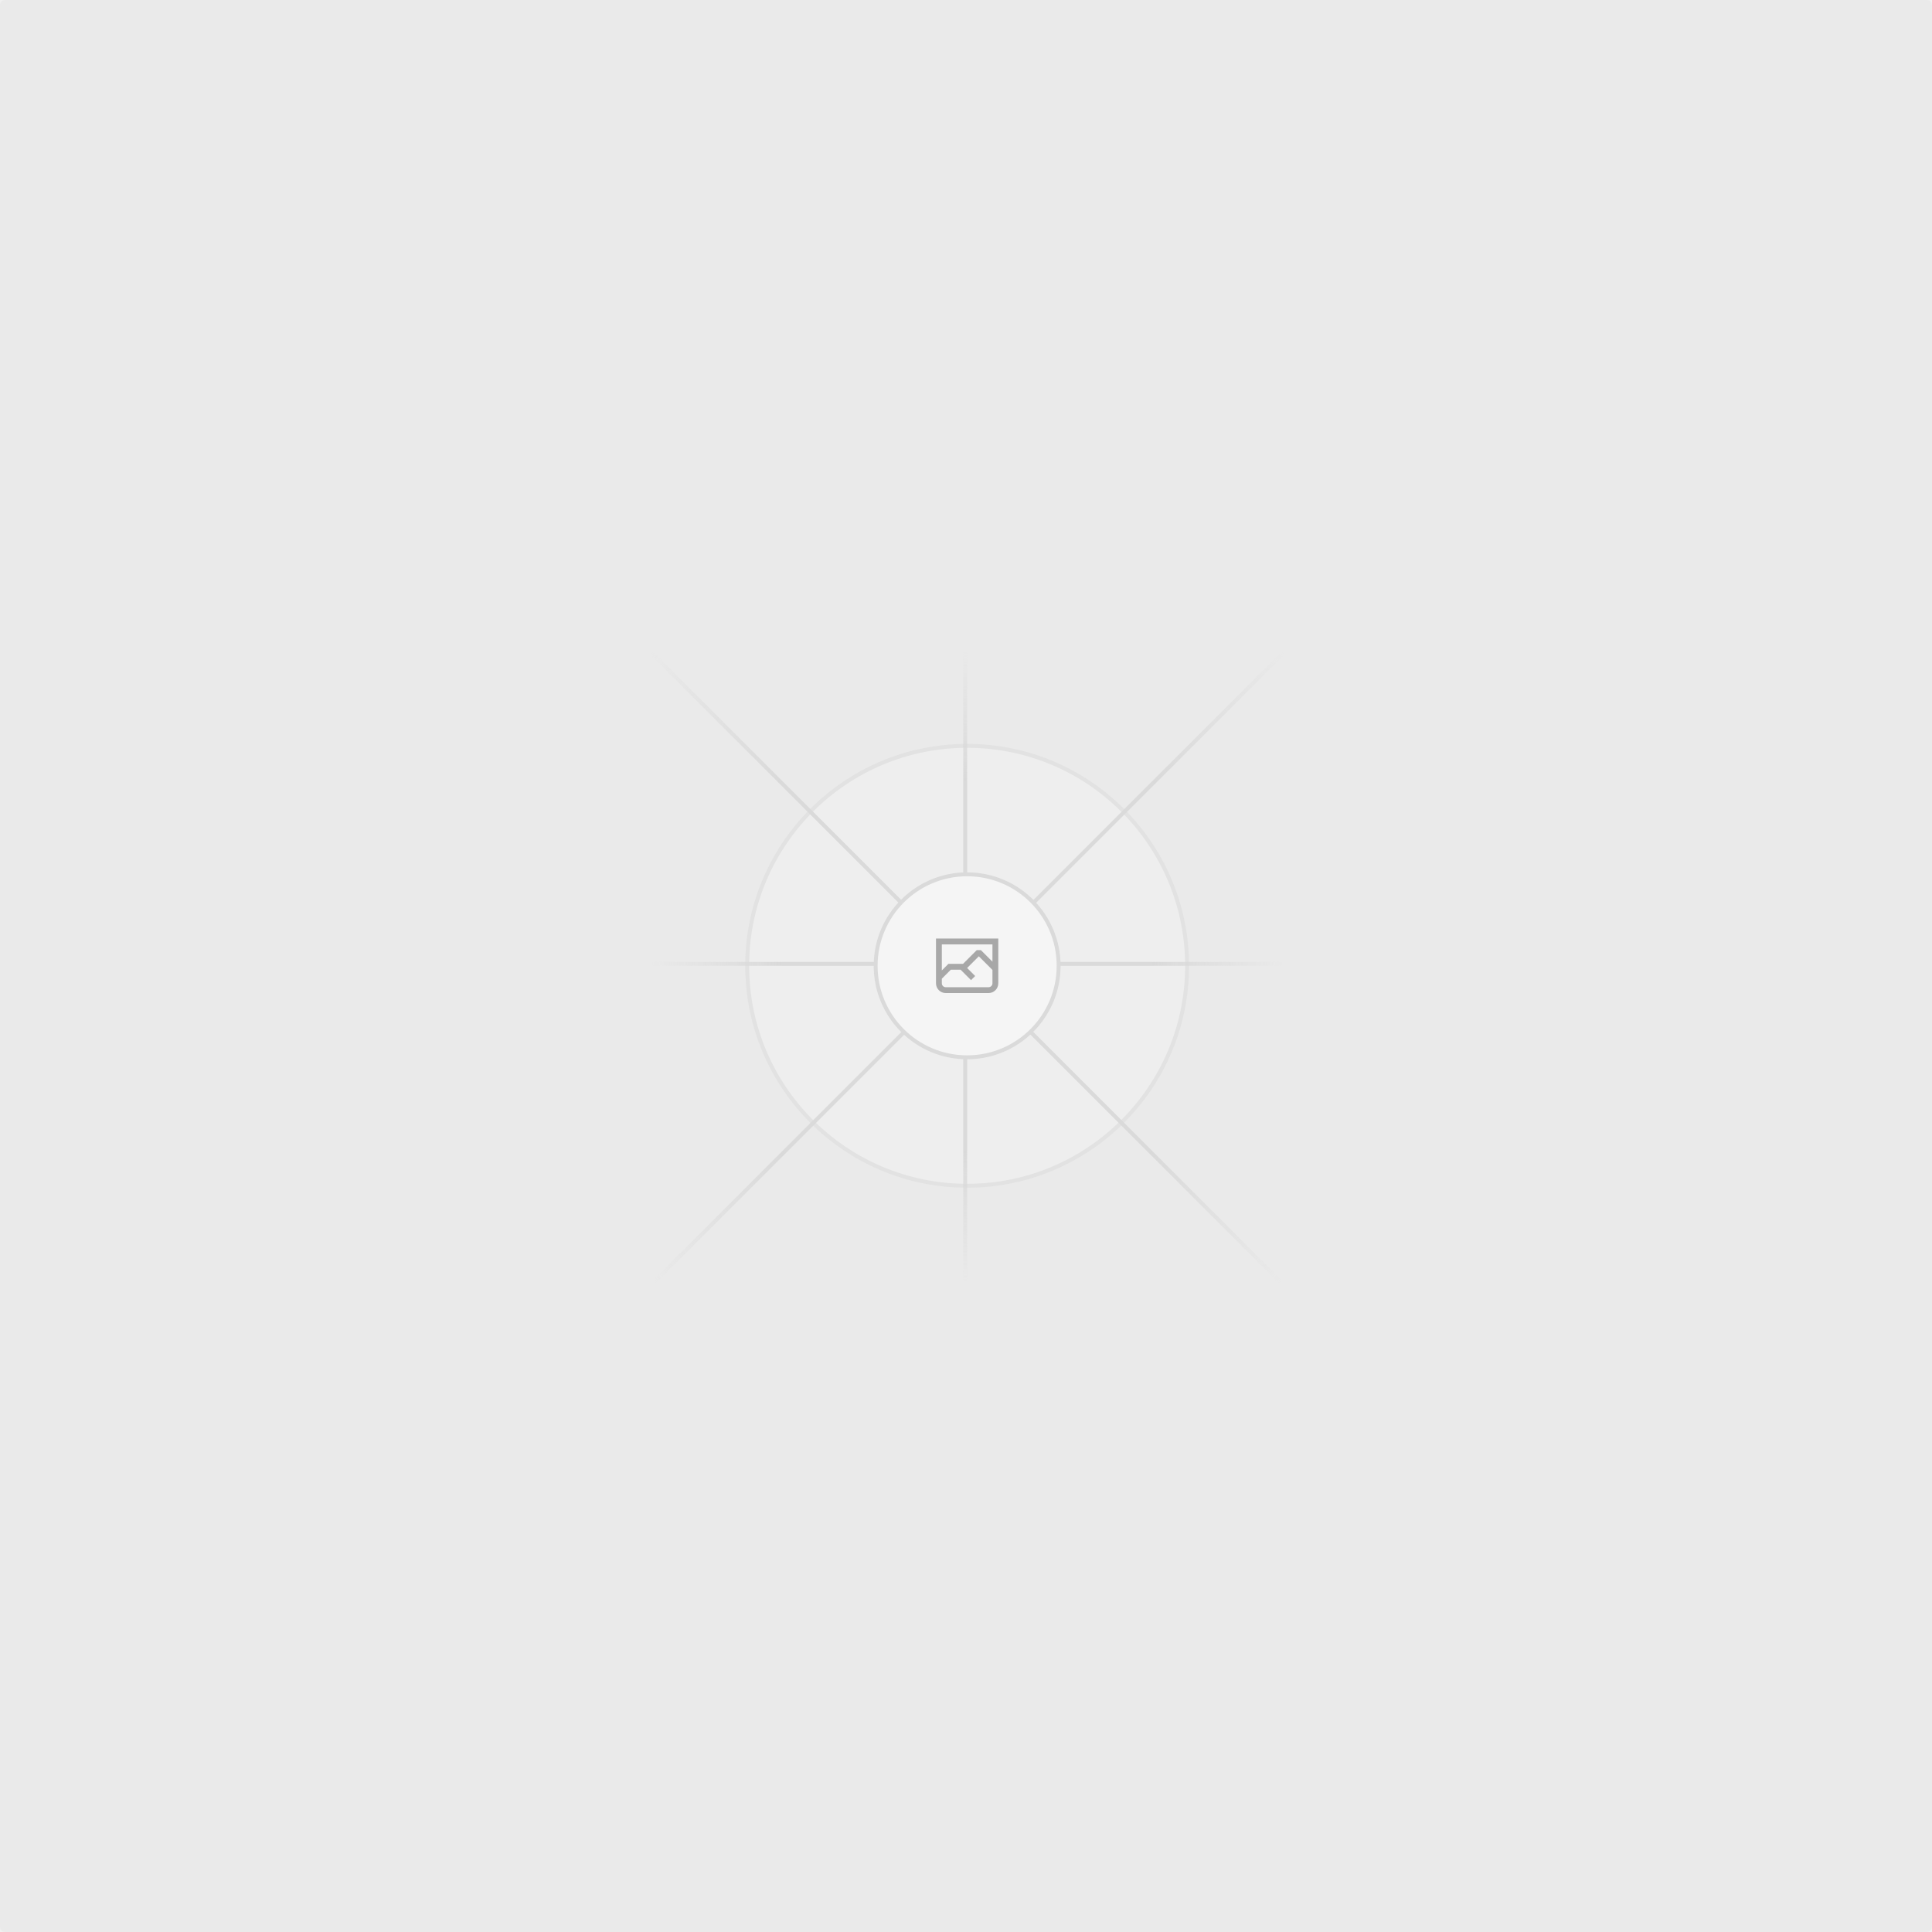
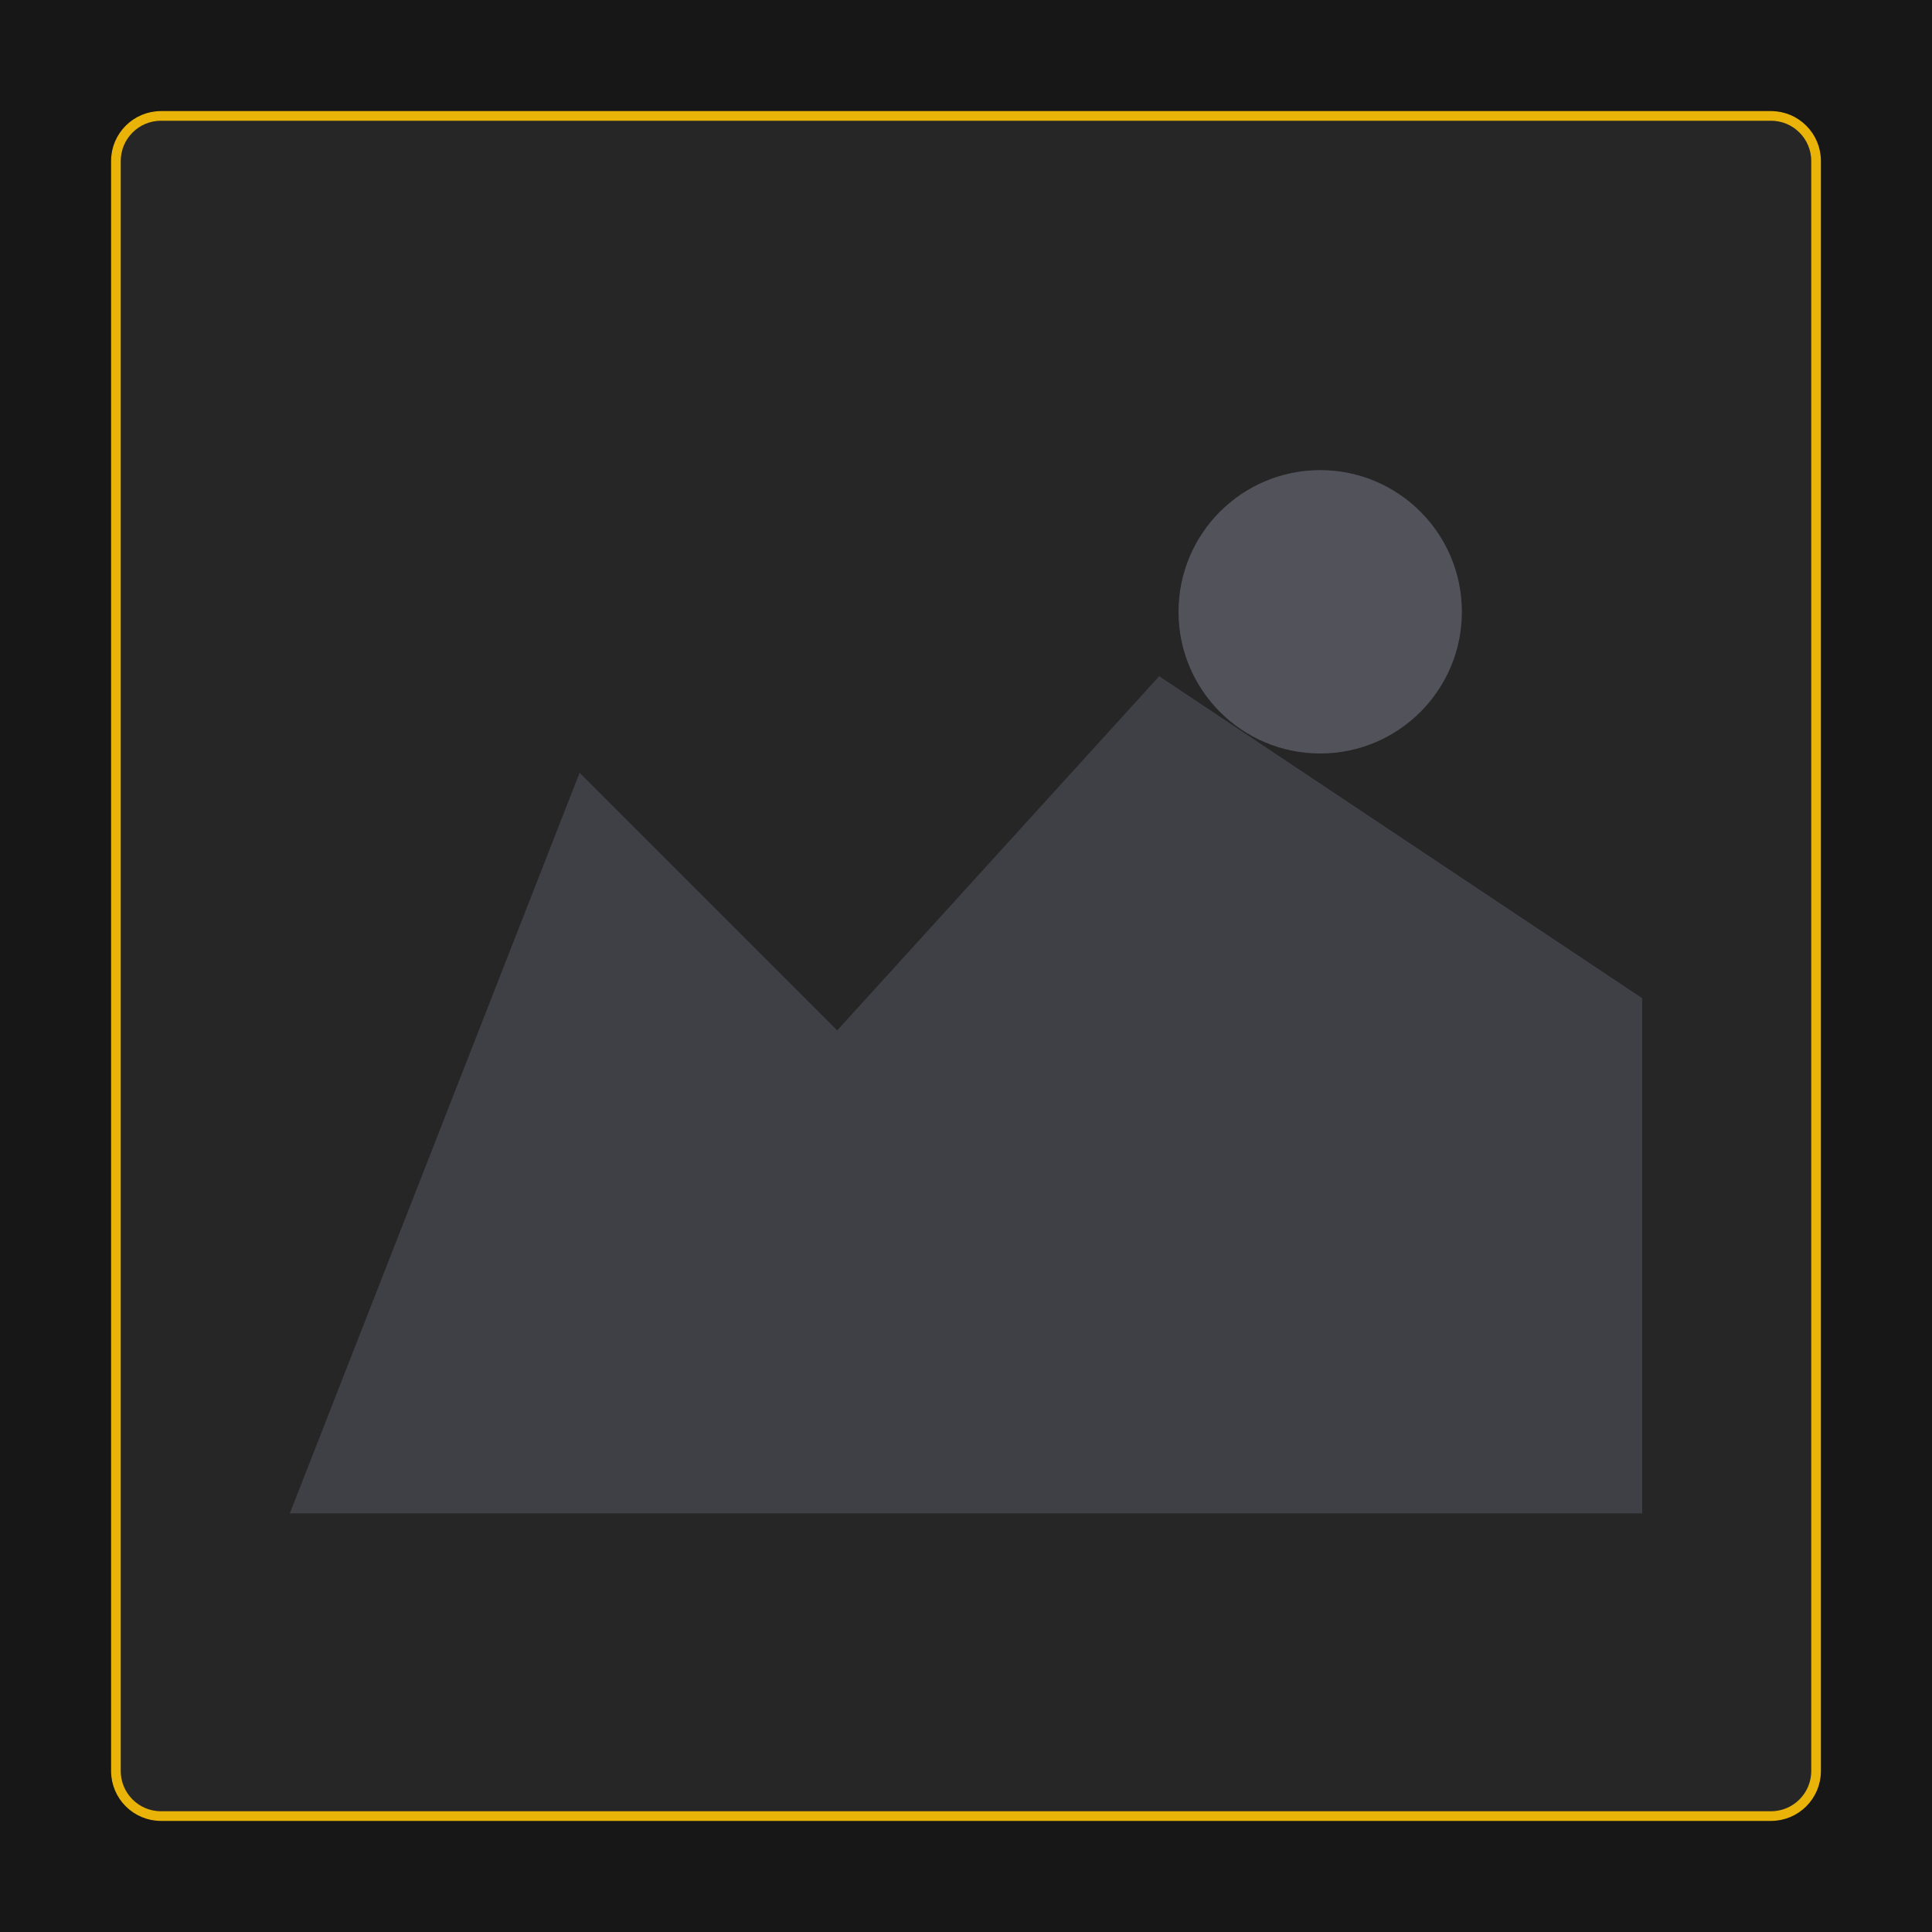
- <svg xmlns="http://www.w3.org/2000/svg" width="1200" height="1200" fill="none">
-   <rect width="1200" height="1200" fill="#EAEAEA" rx="3" />
-   <g opacity=".5">
-     <g opacity=".5">
-       <path fill="#FAFAFA" d="M600.709 736.5c-75.454 0-136.621-61.167-136.621-136.62 0-75.454 61.167-136.621 136.621-136.621 75.453 0 136.62 61.167 136.62 136.621 0 75.453-61.167 136.62-136.62 136.62Z" />
-       <path stroke="#C9C9C9" stroke-width="2.418" d="M600.709 736.5c-75.454 0-136.621-61.167-136.621-136.62 0-75.454 61.167-136.621 136.621-136.621 75.453 0 136.62 61.167 136.62 136.621 0 75.453-61.167 136.62-136.62 136.62Z" />
-     </g>
-     <path stroke="url(#a)" stroke-width="2.418" d="M0-1.209h553.581" transform="scale(1 -1) rotate(45 1163.11 91.165)" />
-     <path stroke="url(#b)" stroke-width="2.418" d="M404.846 598.671h391.726" />
-     <path stroke="url(#c)" stroke-width="2.418" d="M599.5 795.742V404.017" />
-     <path stroke="url(#d)" stroke-width="2.418" d="m795.717 796.597-391.441-391.44" />
-     <path fill="#fff" d="M600.709 656.704c-31.384 0-56.825-25.441-56.825-56.824 0-31.384 25.441-56.825 56.825-56.825 31.383 0 56.824 25.441 56.824 56.825 0 31.383-25.441 56.824-56.824 56.824Z" />
-     <g clip-path="url(#e)">
-       <path fill="#666" fill-rule="evenodd" d="M616.426 586.58h-31.434v16.176l3.553-3.554.531-.531h9.068l.074-.074 8.463-8.463h2.565l7.18 7.181V586.58Zm-15.715 14.654 3.698 3.699 1.283 1.282-2.565 2.565-1.282-1.283-5.2-5.199h-6.066l-5.514 5.514-.073.073v2.876a2.418 2.418 0 0 0 2.418 2.418h26.598a2.418 2.418 0 0 0 2.418-2.418v-8.317l-8.463-8.463-7.181 7.181-.071.072Zm-19.347 5.442v4.085a6.045 6.045 0 0 0 6.046 6.045h26.598a6.044 6.044 0 0 0 6.045-6.045v-7.108l1.356-1.355-1.282-1.283-.074-.073v-17.989h-38.689v23.43l-.146.146.146.147Z" clip-rule="evenodd" />
-     </g>
-     <path stroke="#C9C9C9" stroke-width="2.418" d="M600.709 656.704c-31.384 0-56.825-25.441-56.825-56.824 0-31.384 25.441-56.825 56.825-56.825 31.383 0 56.824 25.441 56.824 56.825 0 31.383-25.441 56.824-56.824 56.824Z" />
-   </g>
-   <defs>
-     <linearGradient id="a" x1="554.061" x2="-.48" y1=".083" y2=".087" gradientUnits="userSpaceOnUse">
-       <stop stop-color="#C9C9C9" stop-opacity="0" />
-       <stop offset=".208" stop-color="#C9C9C9" />
-       <stop offset=".792" stop-color="#C9C9C9" />
-       <stop offset="1" stop-color="#C9C9C9" stop-opacity="0" />
-     </linearGradient>
-     <linearGradient id="b" x1="796.912" x2="404.507" y1="599.963" y2="599.965" gradientUnits="userSpaceOnUse">
-       <stop stop-color="#C9C9C9" stop-opacity="0" />
-       <stop offset=".208" stop-color="#C9C9C9" />
-       <stop offset=".792" stop-color="#C9C9C9" />
-       <stop offset="1" stop-color="#C9C9C9" stop-opacity="0" />
-     </linearGradient>
-     <linearGradient id="c" x1="600.792" x2="600.794" y1="403.677" y2="796.082" gradientUnits="userSpaceOnUse">
-       <stop stop-color="#C9C9C9" stop-opacity="0" />
-       <stop offset=".208" stop-color="#C9C9C9" />
-       <stop offset=".792" stop-color="#C9C9C9" />
-       <stop offset="1" stop-color="#C9C9C9" stop-opacity="0" />
-     </linearGradient>
-     <linearGradient id="d" x1="404.85" x2="796.972" y1="403.903" y2="796.02" gradientUnits="userSpaceOnUse">
-       <stop stop-color="#C9C9C9" stop-opacity="0" />
-       <stop offset=".208" stop-color="#C9C9C9" />
-       <stop offset=".792" stop-color="#C9C9C9" />
-       <stop offset="1" stop-color="#C9C9C9" stop-opacity="0" />
-     </linearGradient>
-     <clipPath id="e">
-       <path fill="#fff" d="M581.364 580.535h38.689v38.689h-38.689z" />
-     </clipPath>
-   </defs>
+ <svg xmlns="http://www.w3.org/2000/svg" width="1200" height="1200" viewBox="0 0 1200 1200" fill="none" role="img" aria-label="Image placeholder">
+   <rect width="1200" height="1200" fill="#171717" />
+   <rect x="72" y="72" width="1056" height="1056" rx="28" fill="#262626" stroke="#EAB308" stroke-width="6" />
+   <path fill="#3f3f46" d="M180 940h840V620L720 420 520 640 360 480z" />
+   <circle cx="820" cy="380" r="88" fill="#52525b" />
</svg>
